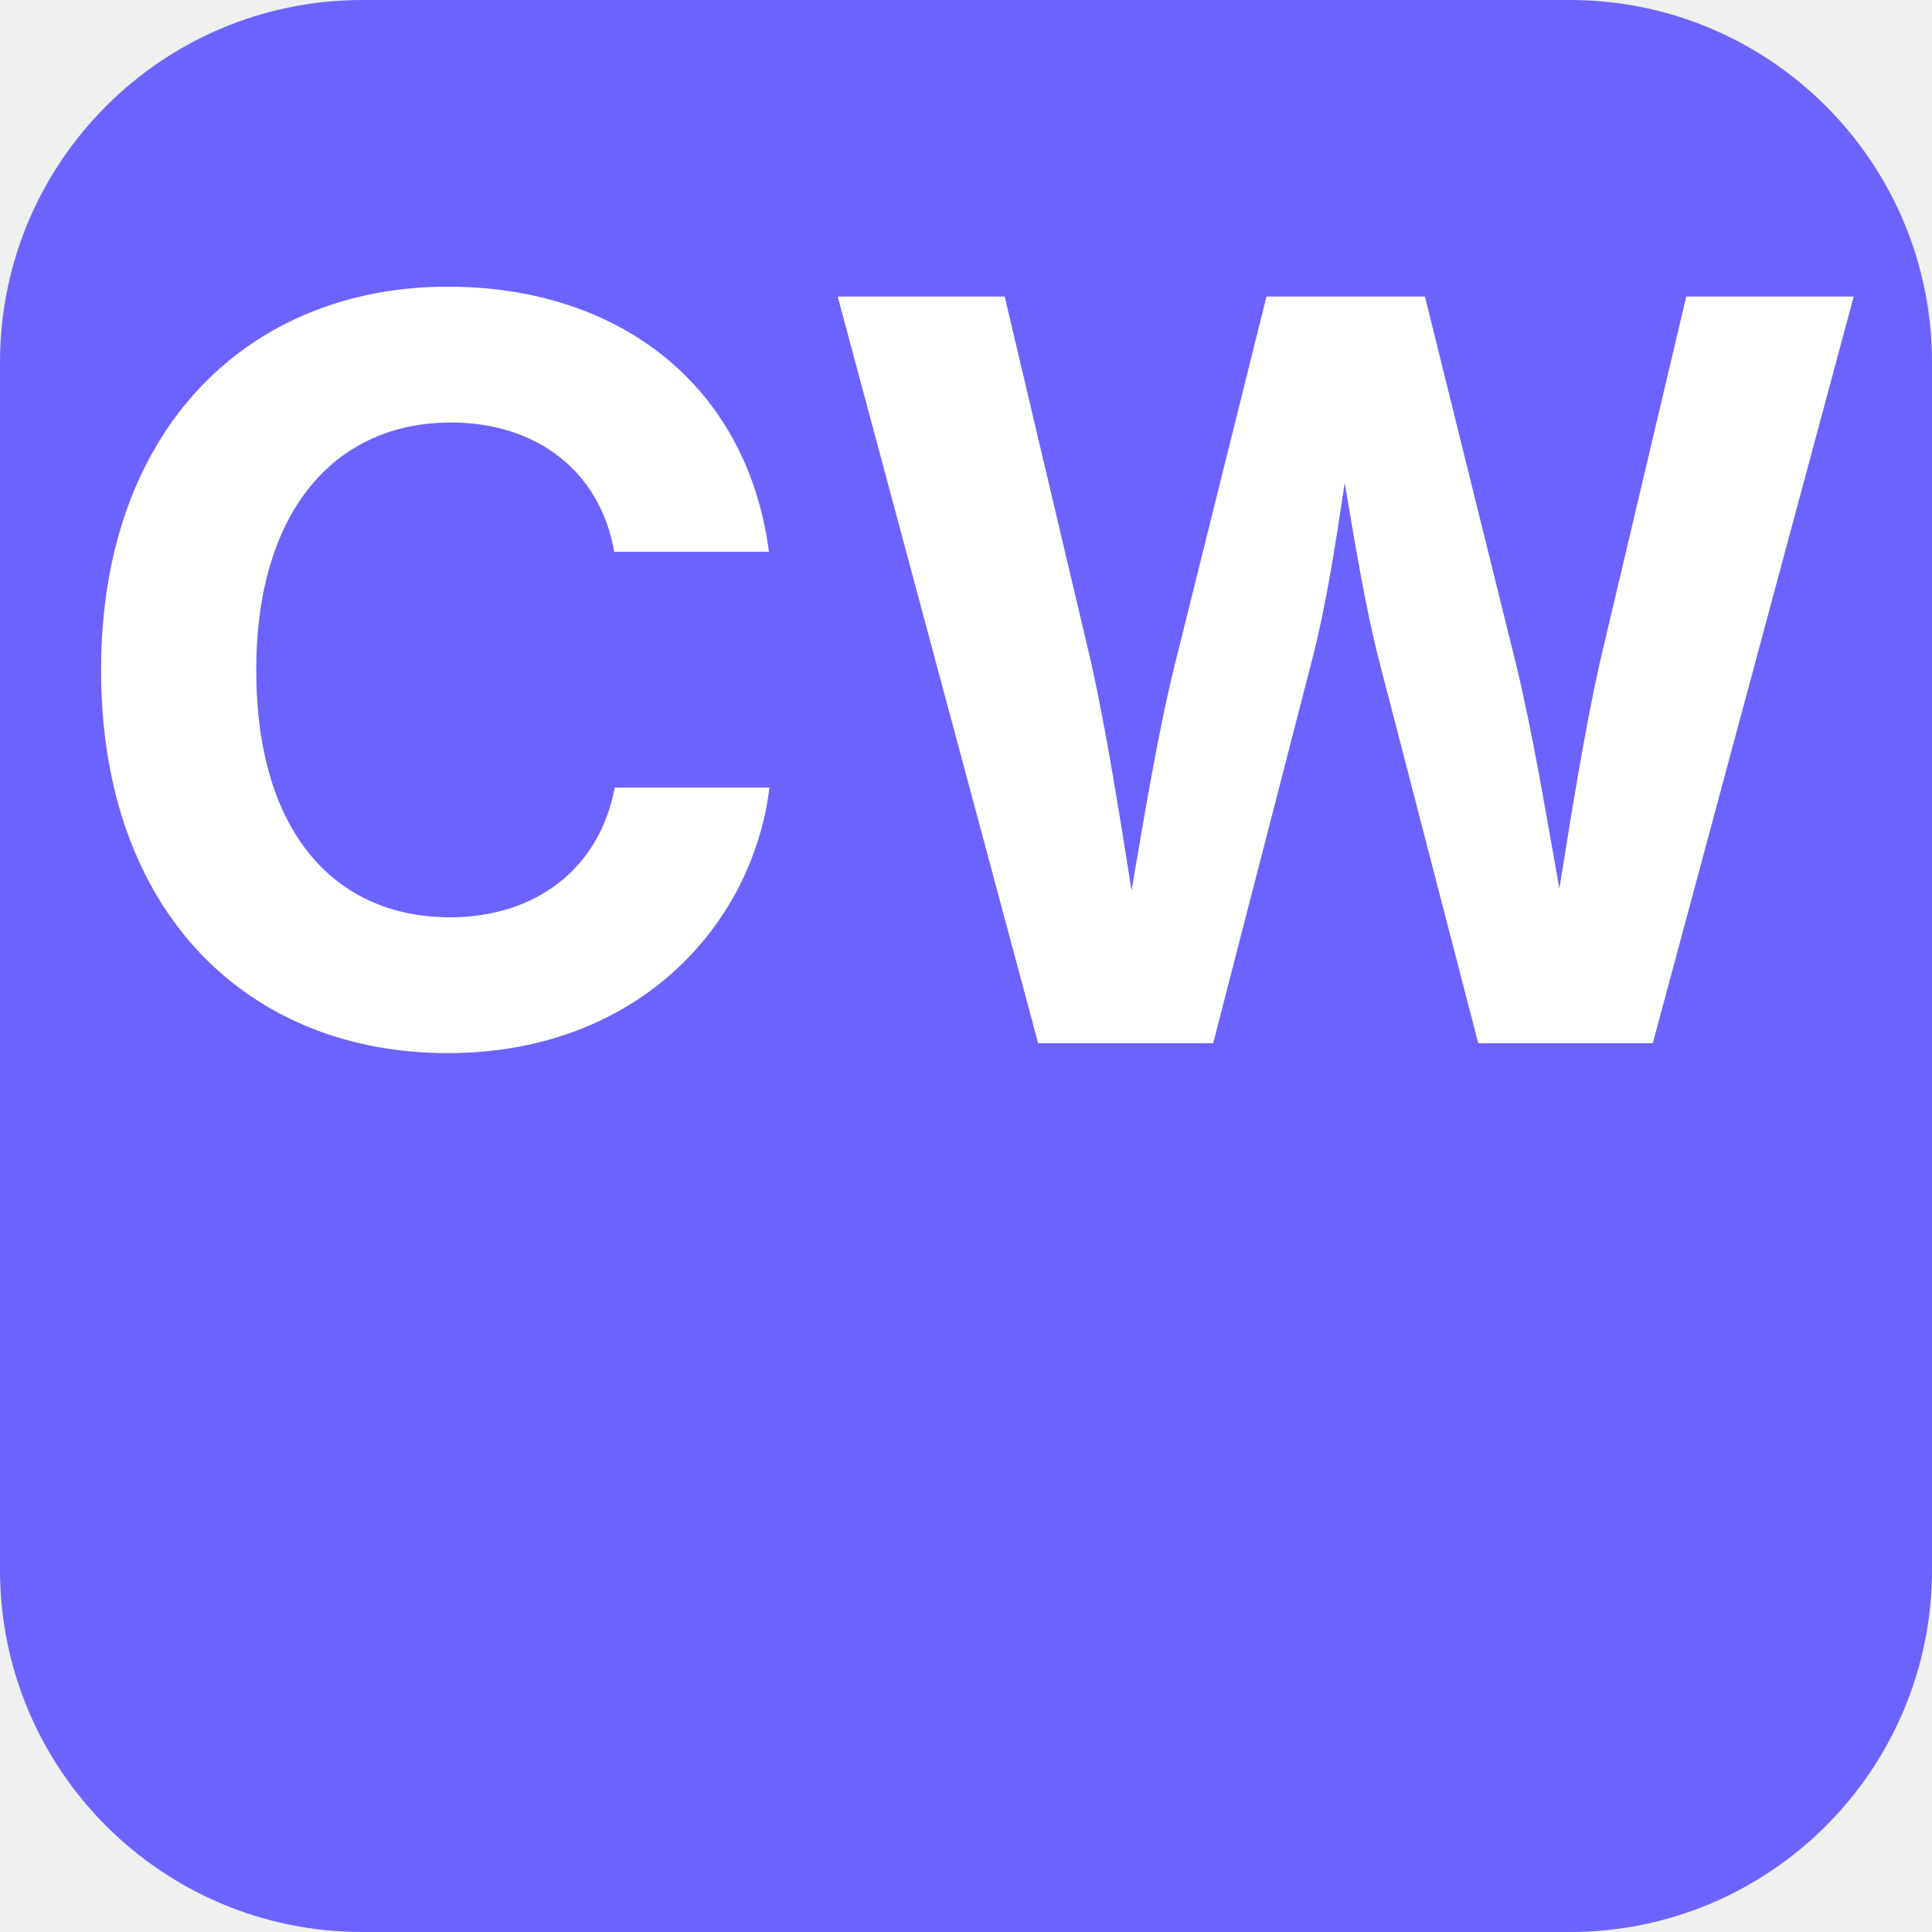
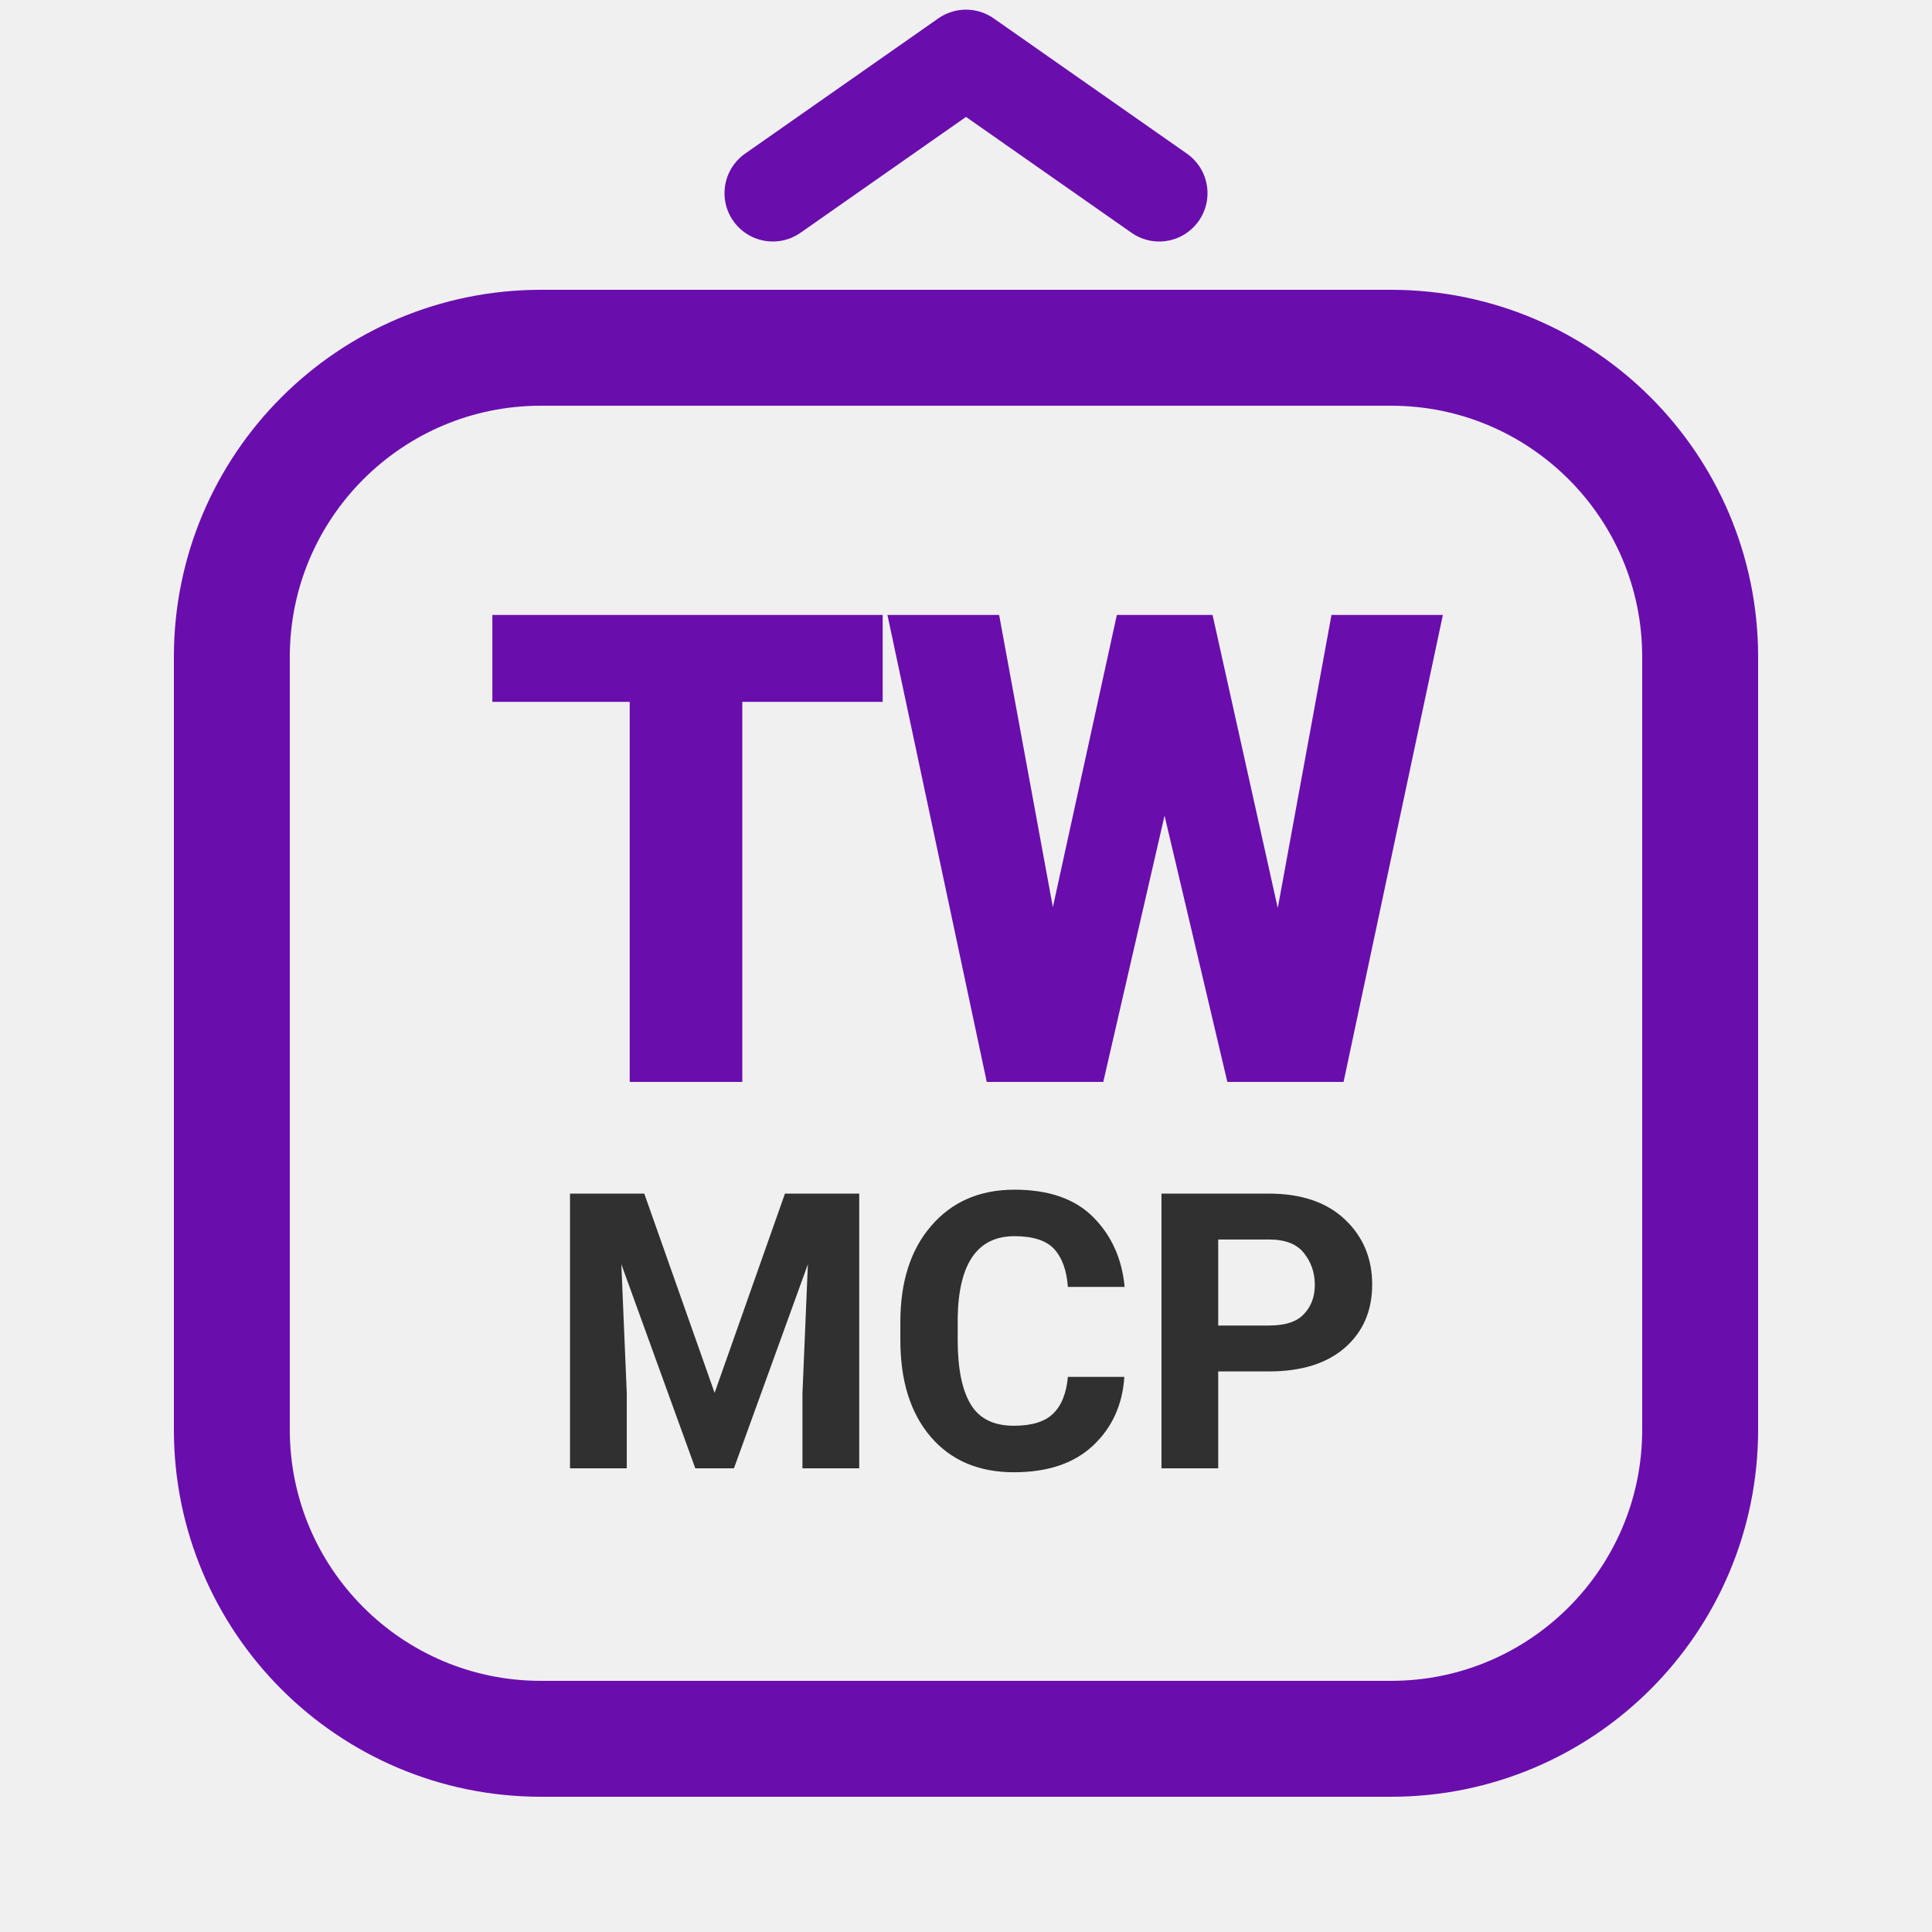
- <svg xmlns="http://www.w3.org/2000/svg" viewBox="0 0 64 64">
-   <rect width="64" height="64" rx="12" fill="#6c63ff" />
-   <text x="50%" y="54%" font-family="Inter, Arial, sans-serif" font-size="34" fill="#ffffff" font-weight="700" text-anchor="middle">CW</text>
+ <svg xmlns="http://www.w3.org/2000/svg" width="200" height="200" viewBox="0 0 100 100">
+   <path d="M40 10 L50 3 L60 10" fill="none" stroke="#6A0DAD" stroke-width="5" stroke-linecap="round" stroke-linejoin="round" />
+   <rect x="12" y="18" width="76" height="72" rx="16" fill="none" stroke="#6A0DAD" stroke-width="6" />
+   <g text-anchor="middle" font-family="system-ui, -apple-system, BlinkMacSystemFont, 'Segoe UI', Roboto, Helvetica, Arial, sans-serif">
+     <text x="50" y="56" font-size="34" font-weight="800" fill="#6A0DAD" letter-spacing="-1">
+       TW
+     </text>
+     <text x="50" y="76" font-size="20" font-weight="700" fill="#303030" letter-spacing="0">
+       MCP
+     </text>
+   </g>
</svg>
